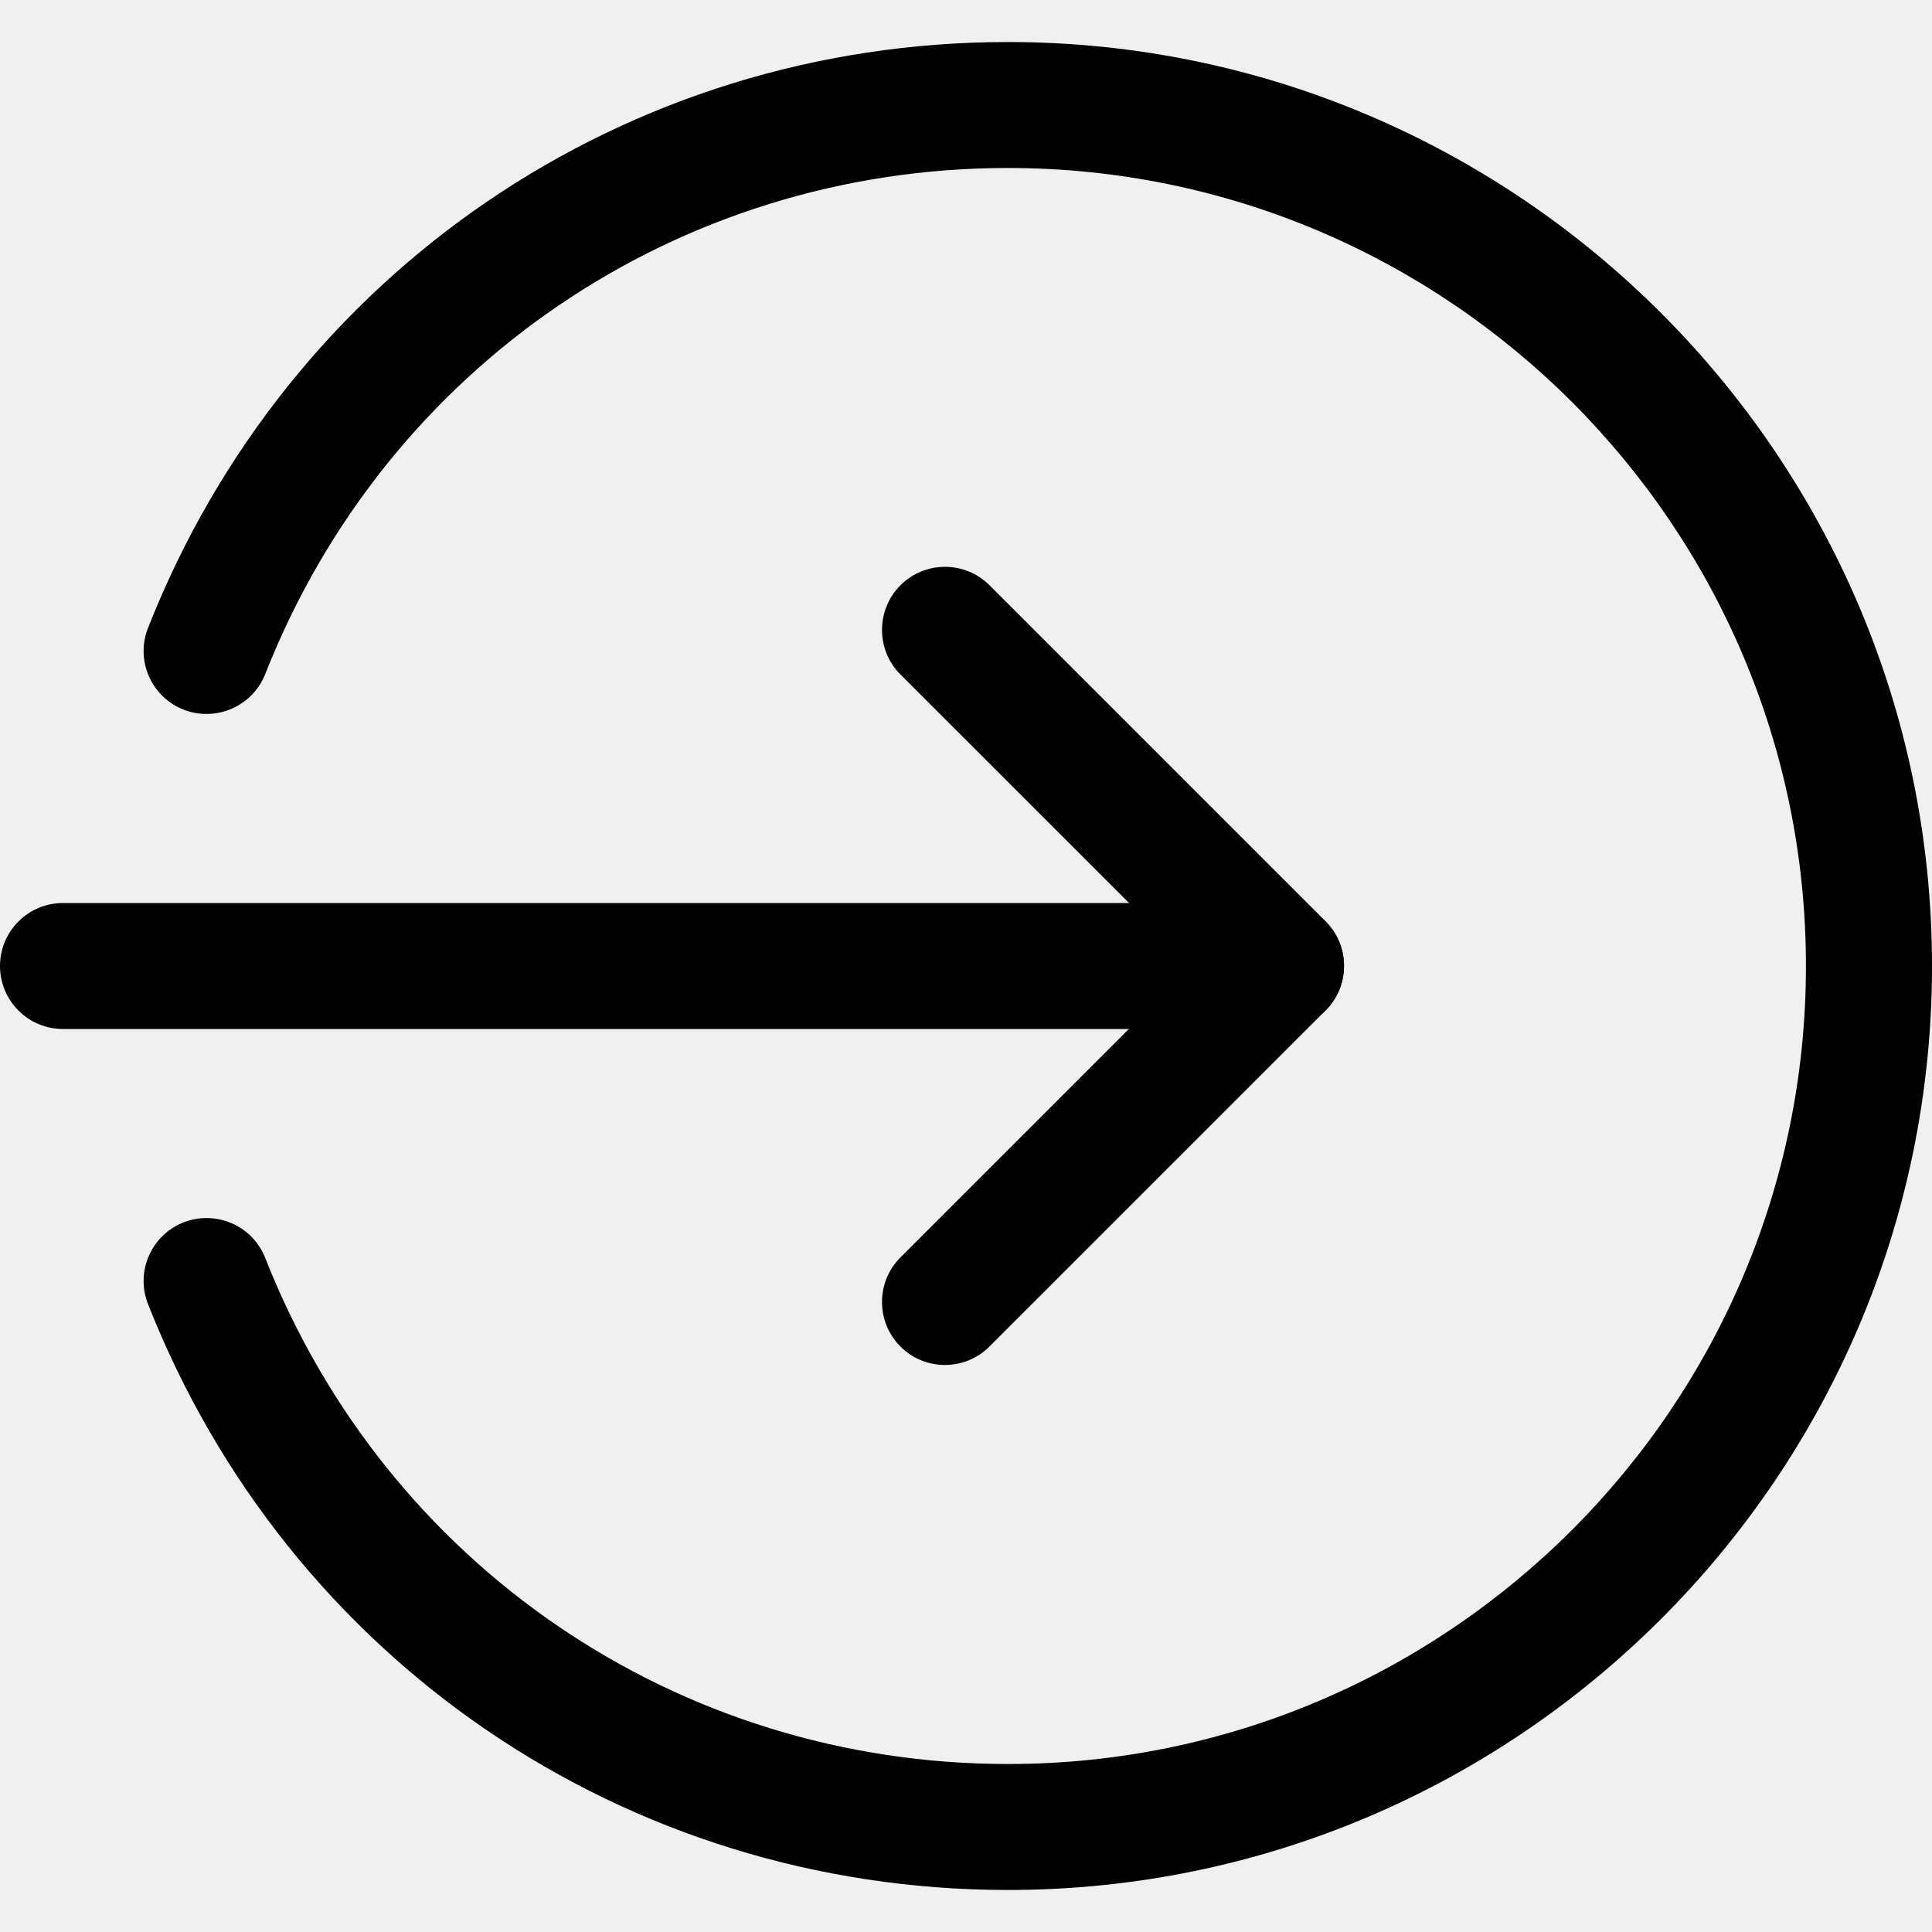
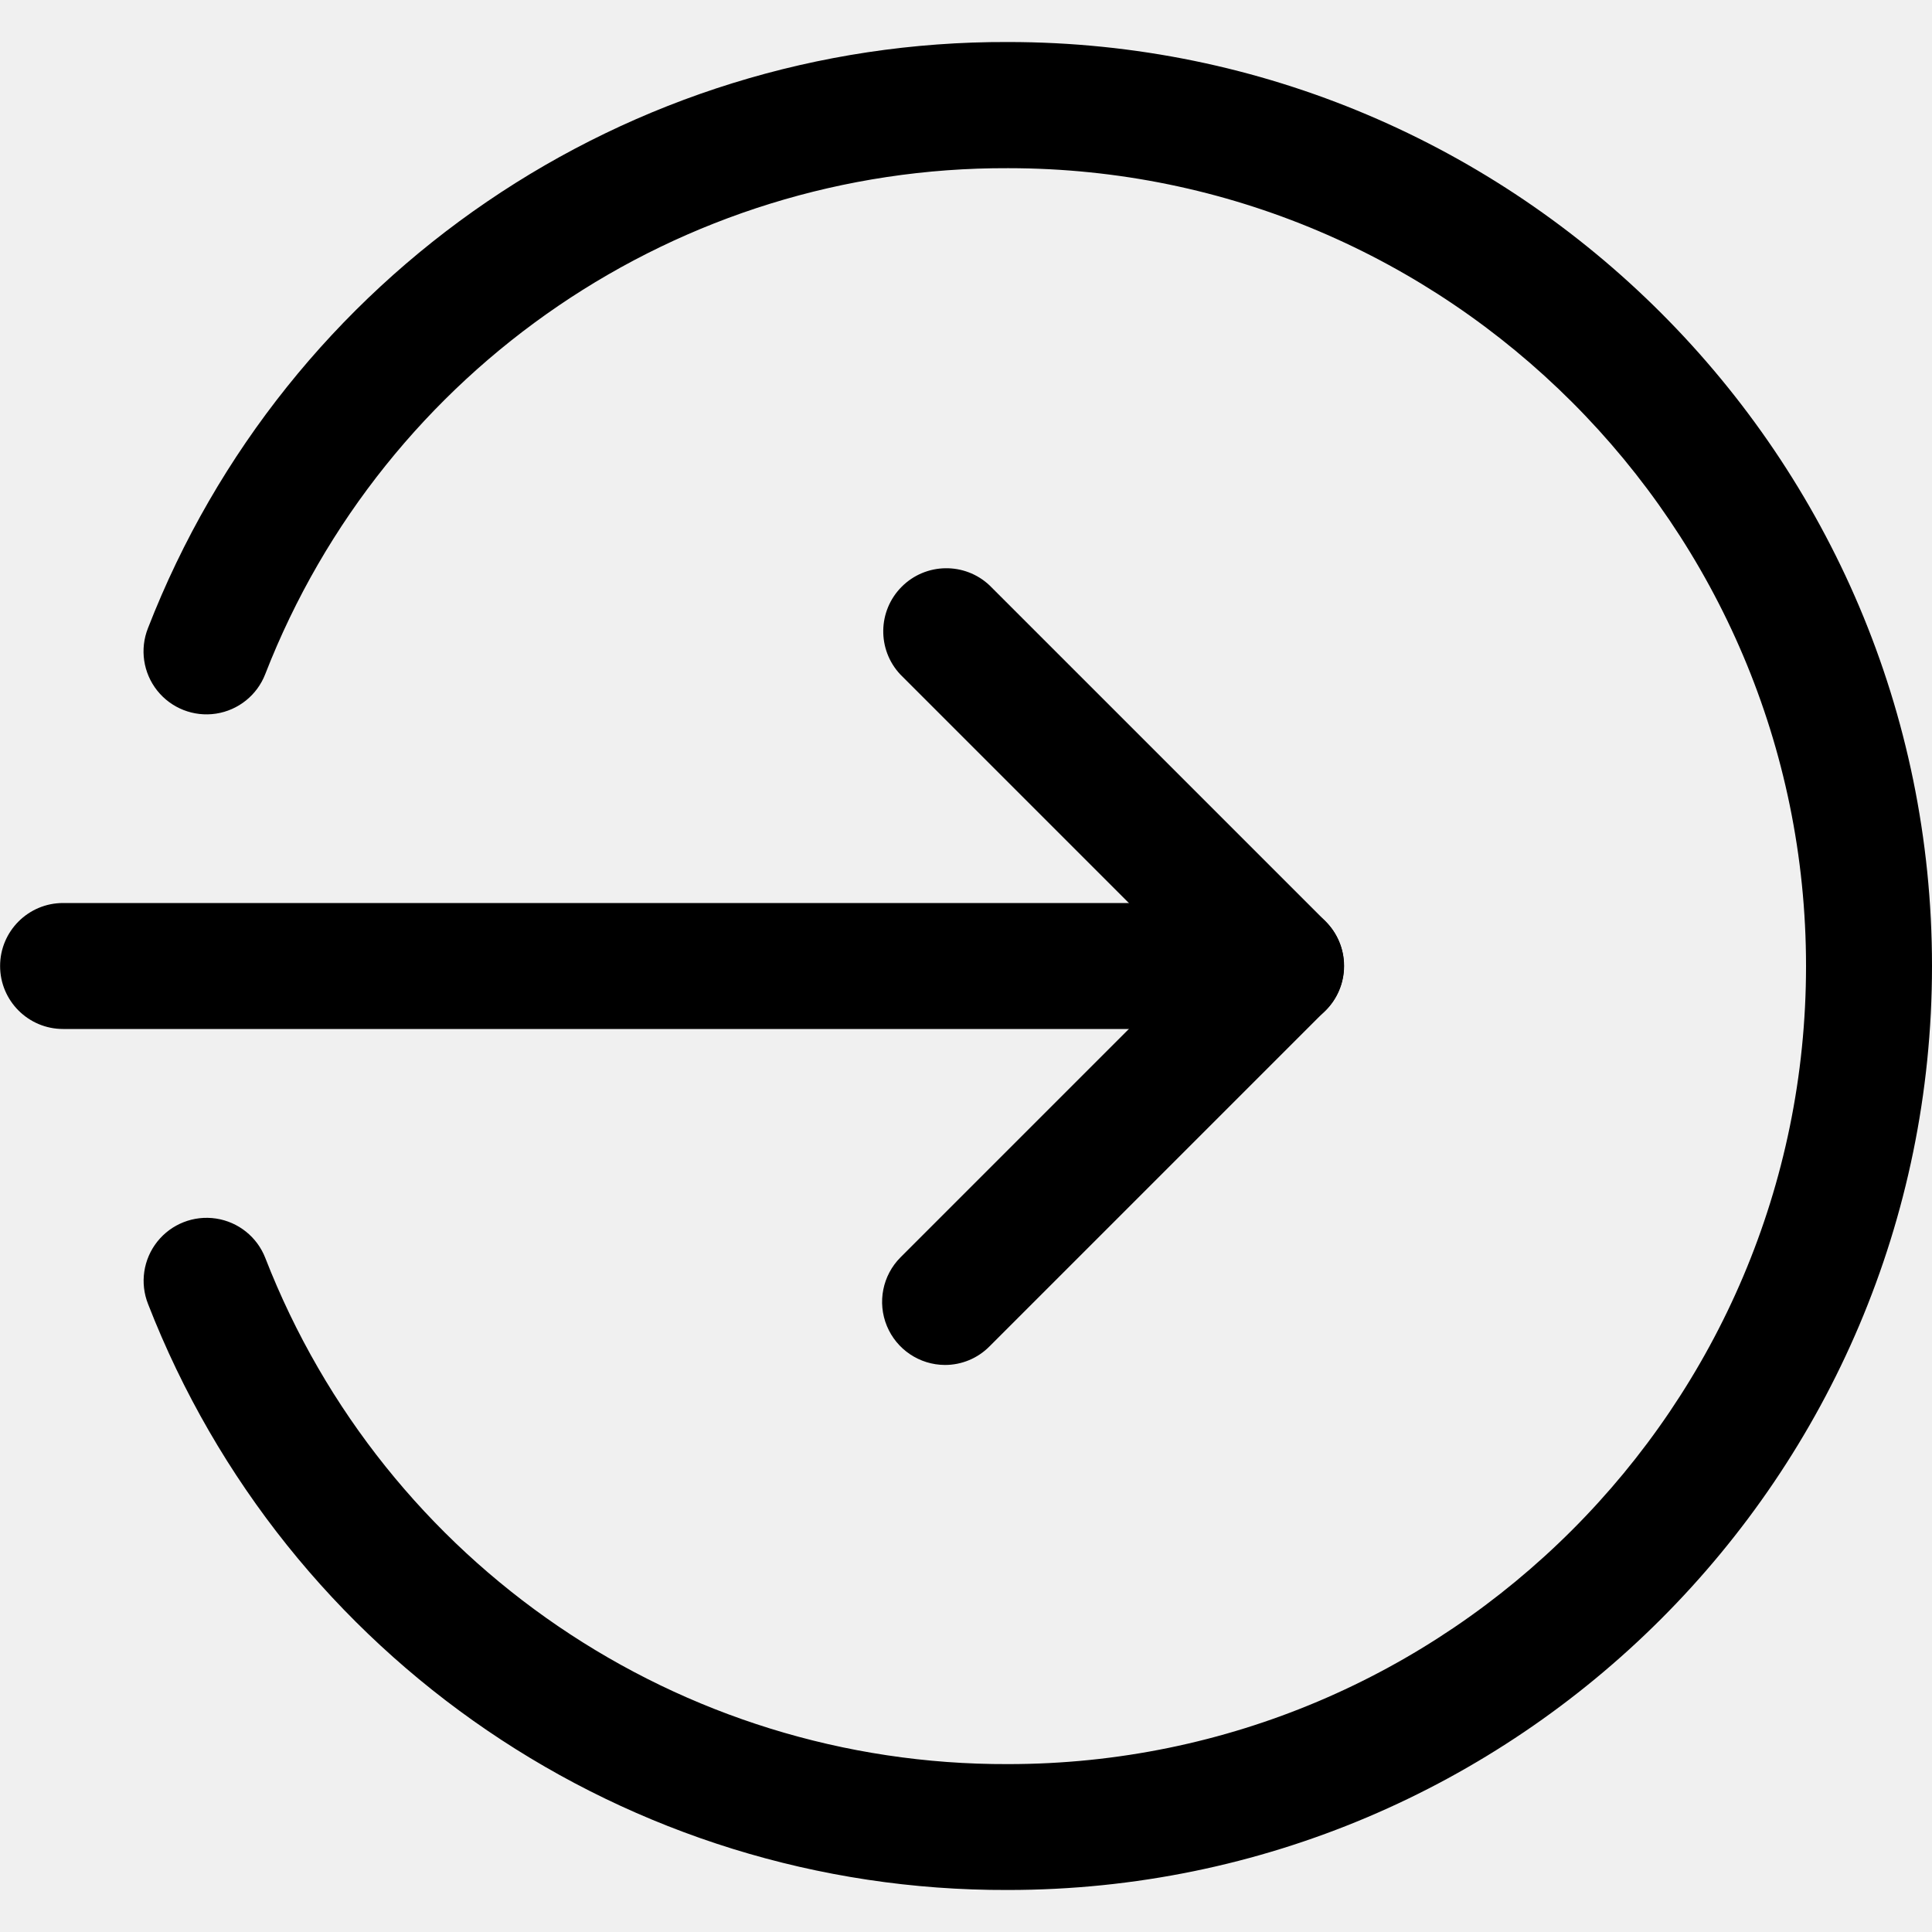
<svg xmlns="http://www.w3.org/2000/svg" width="20" height="20" viewBox="0 0 20 20" fill="none">
-   <g clip-path="url(#clip0)">
-     <path d="M13.261 10.652H0.652C0.292 10.652 0 10.36 0 10C0 9.64 0.292 9.348 0.652 9.348H13.261C13.621 9.348 13.913 9.64 13.913 10C13.913 10.36 13.621 10.652 13.261 10.652Z" fill="black" />
-     <path d="M9.782 14.13C9.615 14.13 9.448 14.067 9.321 13.939C9.067 13.684 9.067 13.271 9.321 13.017L12.339 9.999L9.321 6.982C9.067 6.727 9.067 6.314 9.321 6.059C9.576 5.804 9.989 5.804 10.244 6.059L13.722 9.537C13.977 9.792 13.977 10.205 13.722 10.46L10.244 13.938C10.116 14.067 9.949 14.13 9.782 14.13V14.13Z" fill="black" />
-     <path d="M10.434 19.565C6.477 19.565 2.983 17.184 1.532 13.499C1.4 13.165 1.565 12.786 1.9 12.654C2.234 12.524 2.614 12.686 2.746 13.023C3.999 16.204 7.017 18.261 10.434 18.261C14.989 18.261 18.695 14.555 18.695 10C18.695 5.445 14.989 1.739 10.434 1.739C7.017 1.739 3.999 3.796 2.746 6.977C2.613 7.314 2.234 7.476 1.9 7.346C1.565 7.214 1.4 6.835 1.532 6.501C2.983 2.816 6.477 0.435 10.434 0.435C15.708 0.435 20 4.726 20 10C20 15.274 15.708 19.565 10.434 19.565V19.565Z" fill="black" />
+   <g clip-path="url(#clip0)" fill="#000">
+     <path d="M13.26 10.652H.653a.652.652 0 010-1.304h12.609a.652.652 0 010 1.304z" />
+     <path d="M9.782 14.13a.653.653 0 01-.46-1.114L12.338 10 9.32 6.982a.653.653 0 01.923-.923l3.478 3.478a.652.652 0 010 .923l-3.478 3.478a.647.647 0 01-.462.192z" />
+     <path d="M10.434 19.565A9.516 9.516 0 011.533 13.5a.652.652 0 111.214-.476 8.22 8.22 0 007.688 5.238c4.555 0 8.261-3.706 8.261-8.261s-3.706-8.26-8.26-8.26a8.22 8.22 0 00-7.69 5.237.652.652 0 11-1.214-.476A9.516 9.516 0 0110.435.435C15.709.435 20 4.726 20 10c0 5.274-4.292 9.565-9.566 9.565z" />
  </g>
  <defs>
    <clipPath id="clip0">
-       <rect width="20" height="20" fill="white" />
+       <path fill="#fff" d="M0 0h20v20H0z" />
    </clipPath>
  </defs>
</svg>
